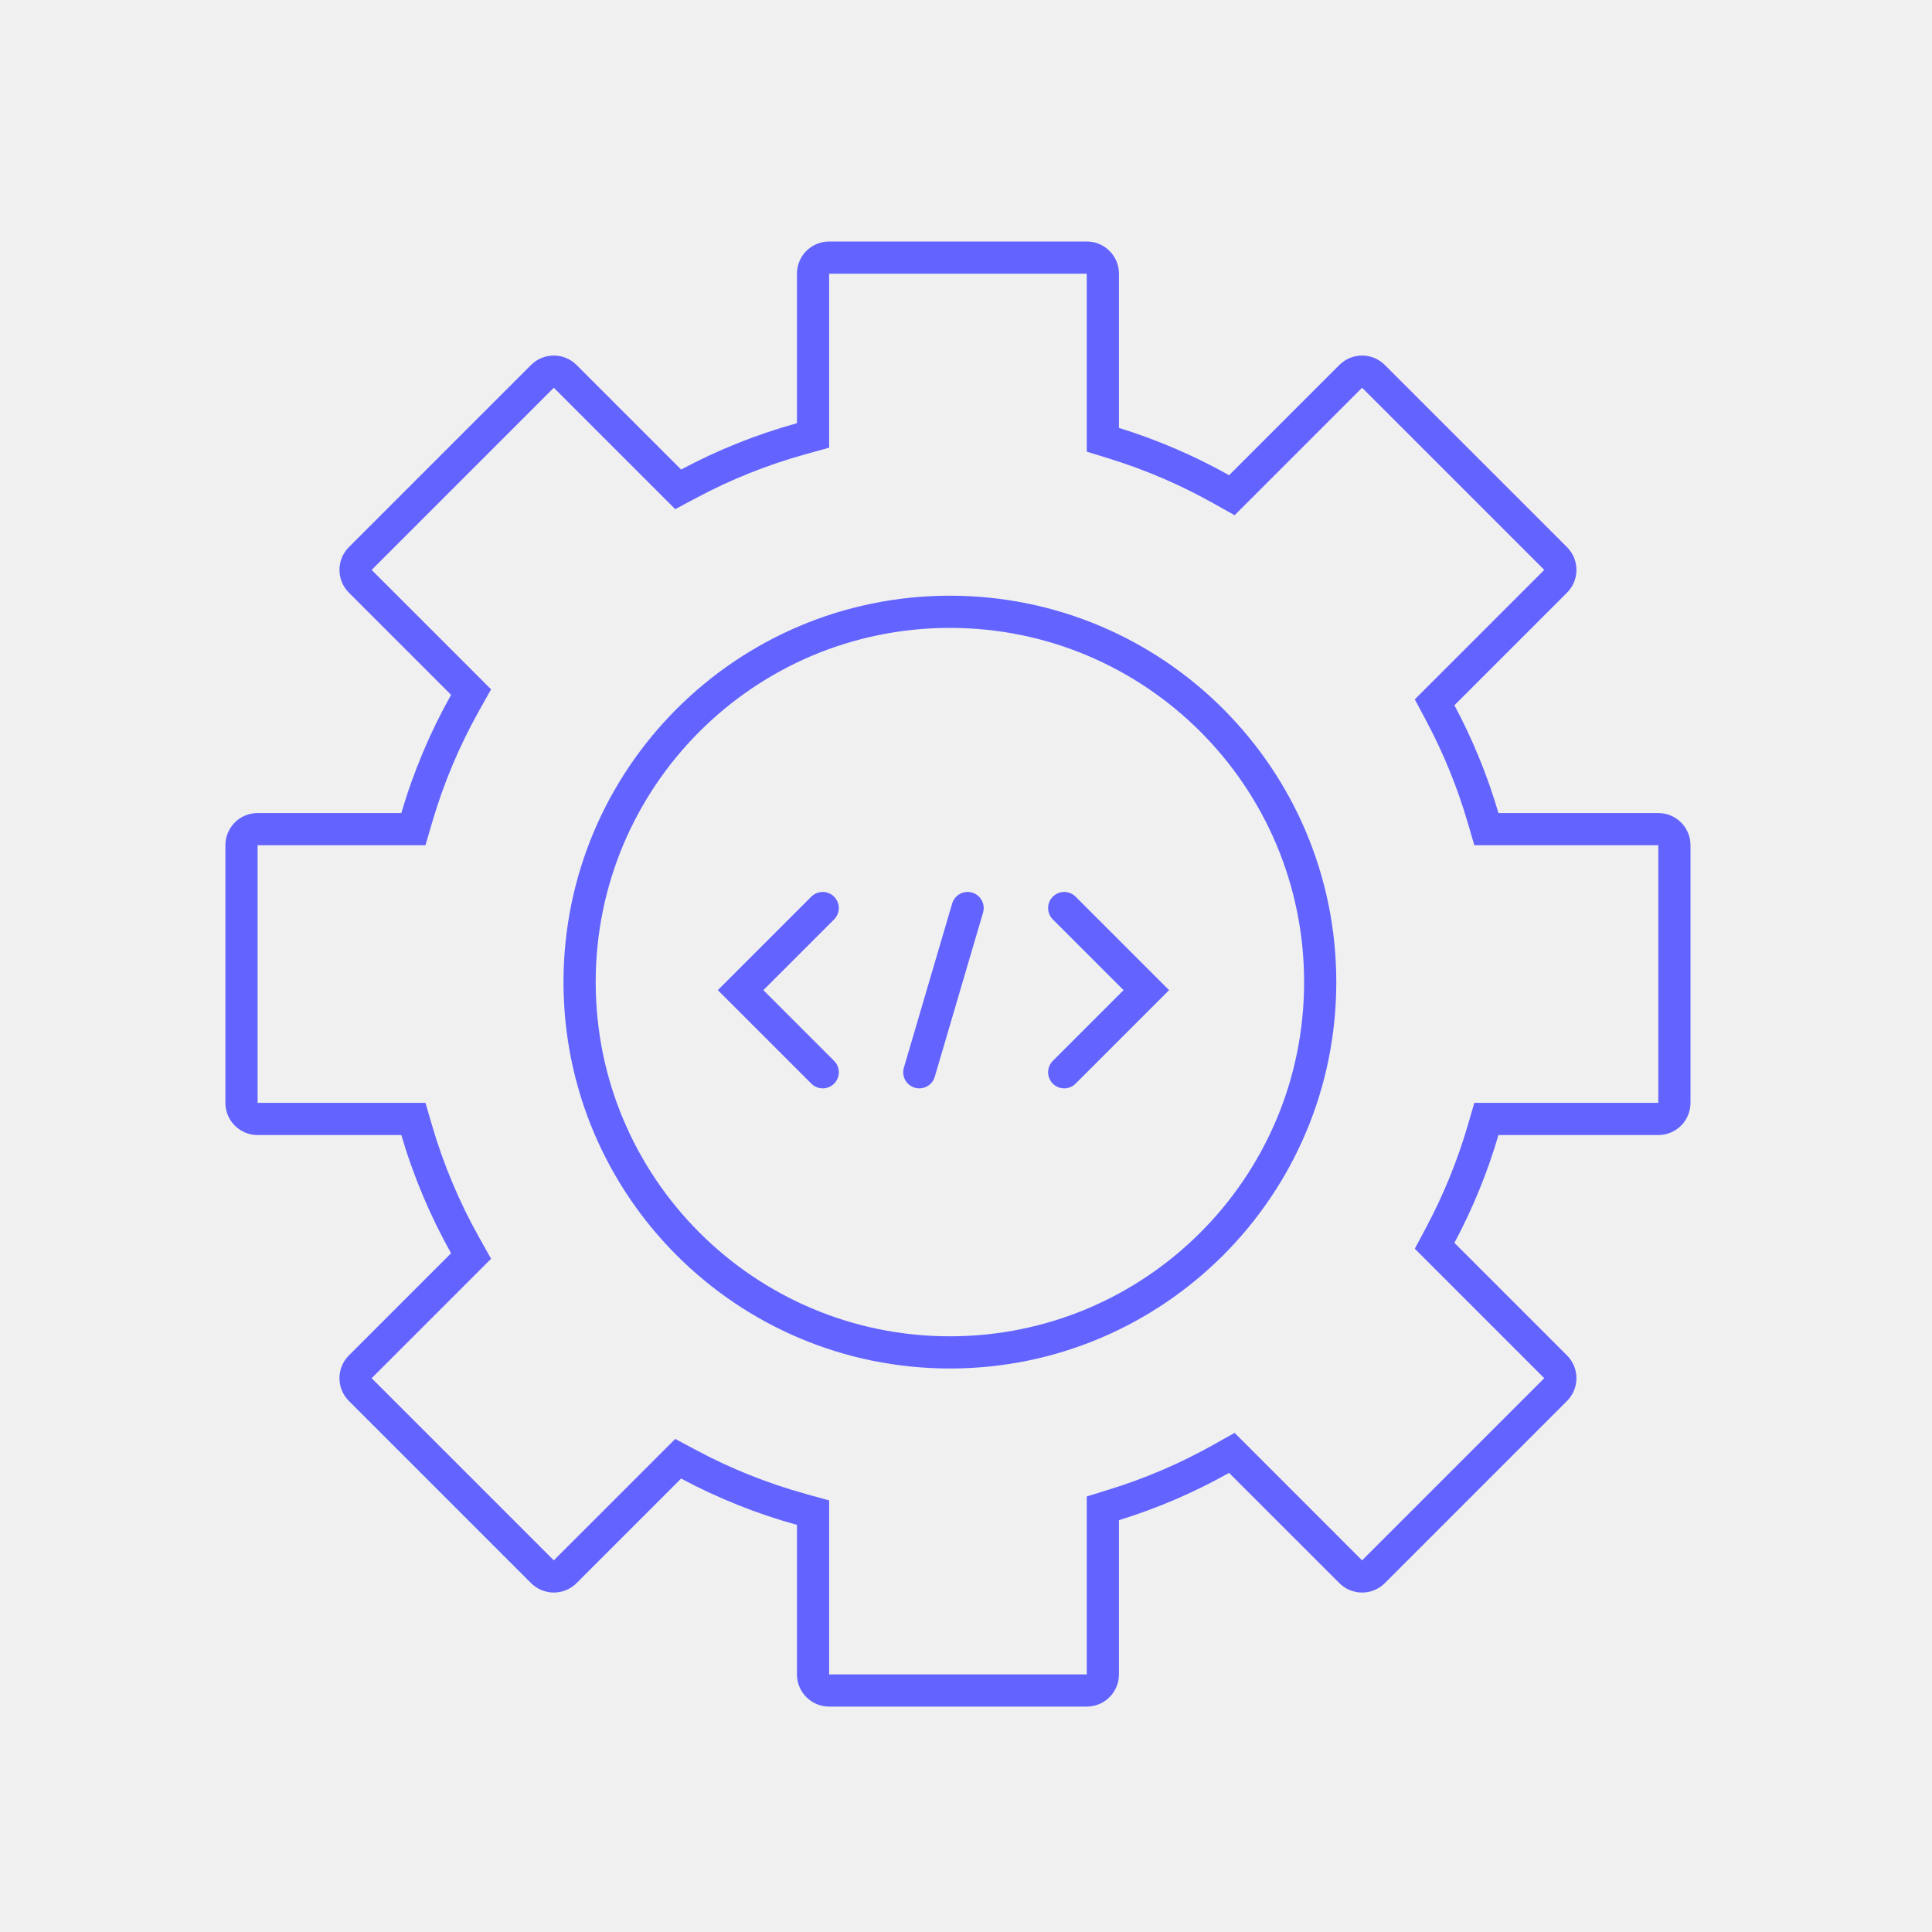
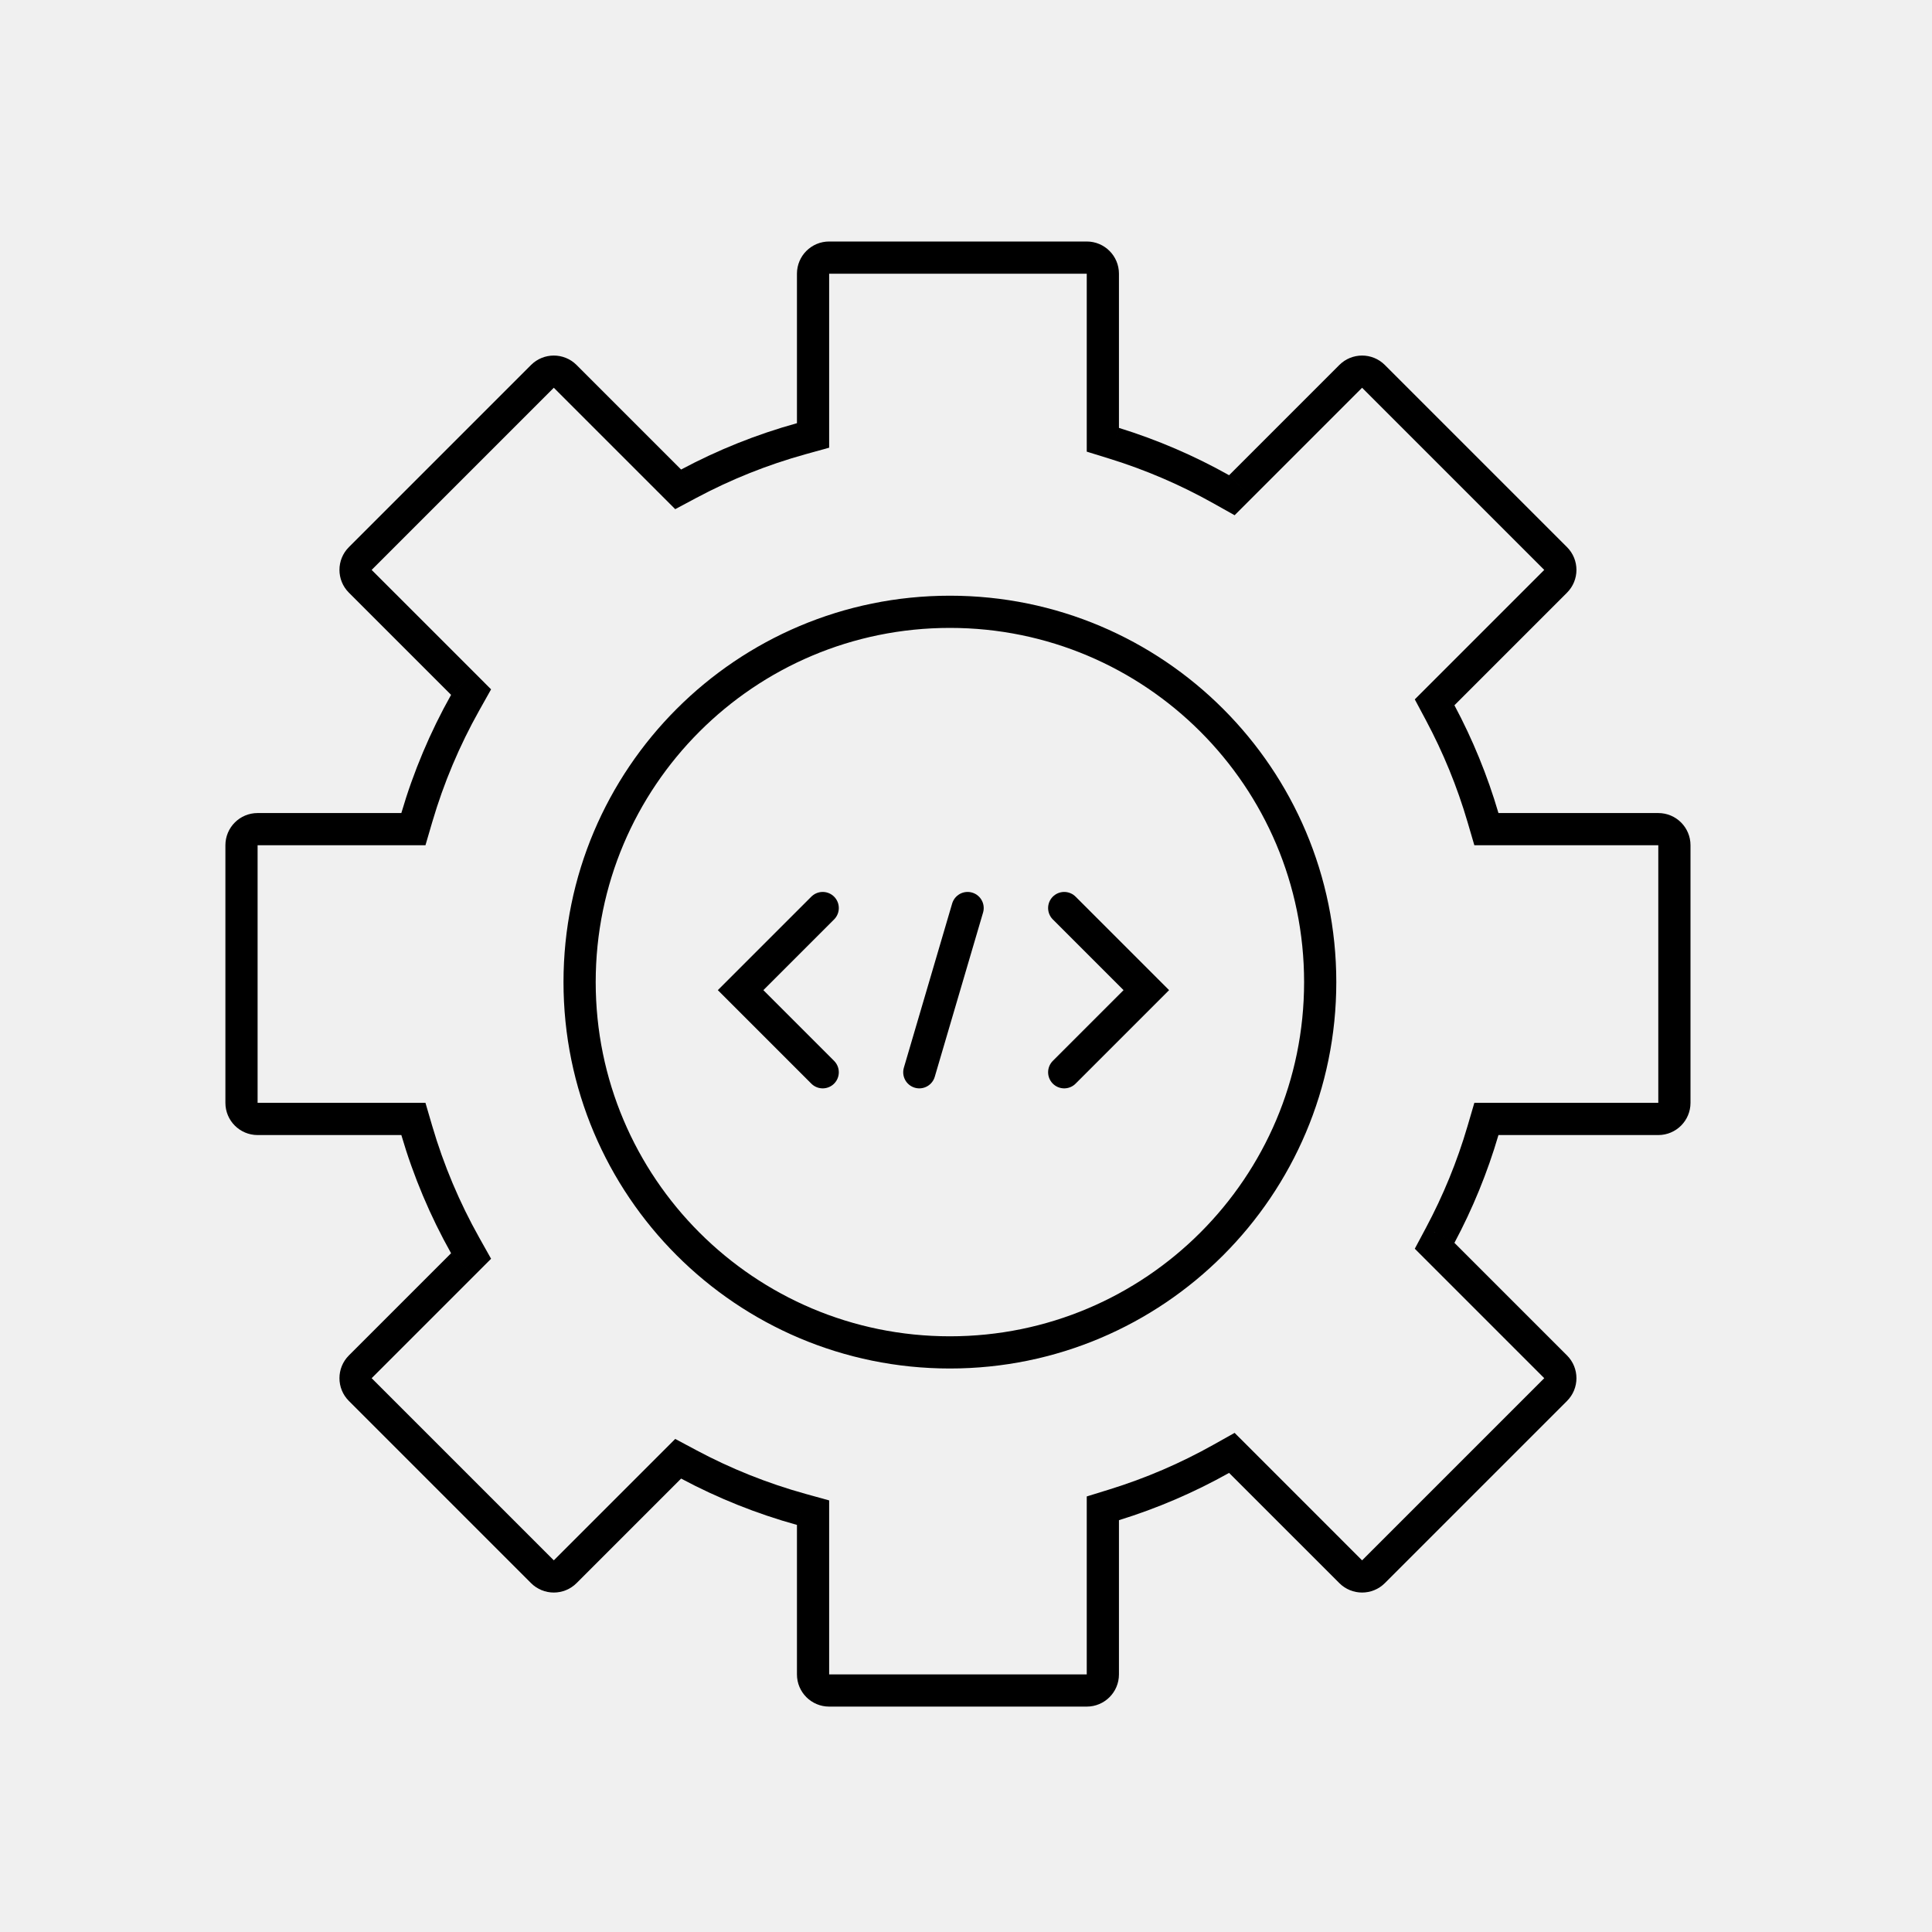
<svg xmlns="http://www.w3.org/2000/svg" width="120" height="120" viewBox="0 0 120 120" fill="none">
-   <circle cx="59" cy="61" r="23" stroke="#6364FF" stroke-width="2" />
+   <circle cx="59" cy="61" r="23" stroke="currentColor" stroke-width="2" />
  <mask id="path-2-inside-1_187_47" fill="white">
    <path fill-rule="evenodd" clip-rule="evenodd" d="M49.5 17C49.5 15.895 50.395 15 51.5 15H67.5C68.605 15 69.5 15.895 69.5 17V26.578C71.899 27.32 74.189 28.309 76.341 29.517L83.188 22.67C83.969 21.889 85.236 21.889 86.016 22.67L97.33 33.983C98.111 34.764 98.111 36.031 97.33 36.812L90.337 43.805C91.465 45.918 92.386 48.159 93.072 50.5H103C104.105 50.5 105 51.395 105 52.5V68.5C105 69.605 104.105 70.5 103 70.5H93.072C92.386 72.841 91.465 75.082 90.337 77.195L97.33 84.188C98.111 84.969 98.111 86.236 97.33 87.016L86.016 98.33C85.236 99.111 83.969 99.111 83.188 98.33L76.341 91.484C74.189 92.691 71.899 93.68 69.5 94.421V104C69.5 105.105 68.605 106 67.5 106H51.5C50.395 106 49.5 105.105 49.5 104V94.715C46.978 94.016 44.568 93.046 42.305 91.837L35.812 98.33C35.031 99.111 33.764 99.111 32.983 98.33L21.67 87.016C20.889 86.236 20.889 84.969 21.67 84.188L28.017 77.841C26.726 75.54 25.684 73.081 24.928 70.5H16C14.895 70.5 14 69.605 14 68.5V52.5C14 51.395 14.895 50.5 16 50.5H24.928C25.684 47.919 26.726 45.459 28.017 43.159L21.67 36.812C20.889 36.031 20.889 34.764 21.67 33.983L32.983 22.67C33.764 21.889 35.031 21.889 35.812 22.67L42.305 29.163C44.568 27.954 46.978 26.984 49.5 26.285V17Z" />
  </mask>
-   <path d="M69.5 26.578H67.5V28.053L68.909 28.489L69.5 26.578ZM76.341 29.517L75.363 31.261L76.684 32.002L77.756 30.931L76.341 29.517ZM83.188 22.67L81.774 21.256L81.774 21.256L83.188 22.67ZM86.016 22.67L87.431 21.256L87.431 21.256L86.016 22.67ZM97.33 33.983L95.916 35.398L95.916 35.398L97.33 33.983ZM97.33 36.812L95.916 35.398L95.916 35.398L97.33 36.812ZM90.337 43.805L88.923 42.391L87.875 43.439L88.573 44.747L90.337 43.805ZM93.072 50.5L91.153 51.062L91.574 52.5H93.072V50.5ZM93.072 70.5V68.5H91.574L91.153 69.938L93.072 70.5ZM90.337 77.195L88.573 76.253L87.875 77.561L88.923 78.609L90.337 77.195ZM97.33 84.188L95.916 85.602L97.33 84.188ZM83.188 98.33L84.602 96.916L83.188 98.33ZM76.341 91.484L77.756 90.069L76.684 88.998L75.363 89.739L76.341 91.484ZM69.5 94.421L68.909 92.511L67.5 92.947V94.421H69.5ZM49.5 94.715H51.5V93.193L50.034 92.787L49.5 94.715ZM42.305 91.837L43.247 90.073L41.939 89.375L40.891 90.423L42.305 91.837ZM35.812 98.33L34.398 96.916L34.398 96.916L35.812 98.33ZM32.983 98.33L34.398 96.916L34.398 96.916L32.983 98.33ZM21.67 87.016L20.256 88.431L20.256 88.431L21.67 87.016ZM21.67 84.188L20.256 82.774L20.256 82.774L21.67 84.188ZM28.017 77.841L29.431 79.256L30.502 78.184L29.761 76.863L28.017 77.841ZM24.928 70.5L26.847 69.938L26.426 68.5H24.928V70.5ZM24.928 50.5V52.5H26.426L26.847 51.062L24.928 50.5ZM28.017 43.159L29.761 44.137L30.502 42.816L29.431 41.744L28.017 43.159ZM21.67 36.812L20.256 38.226H20.256L21.67 36.812ZM21.67 33.983L23.084 35.398L23.084 35.398L21.67 33.983ZM32.983 22.67L34.398 24.084L34.398 24.084L32.983 22.67ZM35.812 22.67L34.398 24.084V24.084L35.812 22.67ZM42.305 29.163L40.891 30.577L41.939 31.625L43.247 30.927L42.305 29.163ZM49.5 26.285L50.034 28.213L51.5 27.807V26.285H49.5ZM51.5 13C49.291 13 47.5 14.791 47.5 17H51.5V17V13ZM67.5 13H51.5V17H67.5V13ZM71.5 17C71.5 14.791 69.709 13 67.5 13V17H71.5ZM71.5 26.578V17H67.5V26.578H71.5ZM77.32 27.772C75.046 26.497 72.626 25.452 70.091 24.668L68.909 28.489C71.172 29.189 73.333 30.122 75.363 31.261L77.32 27.772ZM81.774 21.256L74.927 28.102L77.756 30.931L84.602 24.084L81.774 21.256ZM87.431 21.256C85.869 19.694 83.336 19.694 81.774 21.256L84.602 24.084H84.602L87.431 21.256ZM98.744 32.569L87.431 21.256L84.602 24.084L95.916 35.398L98.744 32.569ZM98.744 38.226C100.307 36.664 100.307 34.131 98.744 32.569L95.916 35.398V35.398L98.744 38.226ZM91.751 45.219L98.744 38.226L95.916 35.398L88.923 42.391L91.751 45.219ZM94.991 49.938C94.266 47.464 93.293 45.096 92.102 42.863L88.573 44.747C89.637 46.741 90.506 48.854 91.153 51.062L94.991 49.938ZM103 48.5H93.072V52.5H103V48.5ZM107 52.5C107 50.291 105.209 48.5 103 48.5V52.5H107ZM107 68.5V52.5H103V68.5H107ZM103 72.5C105.209 72.5 107 70.709 107 68.5H103V72.5ZM93.072 72.5H103V68.5H93.072V72.5ZM92.102 78.137C93.293 75.904 94.266 73.537 94.991 71.062L91.153 69.938C90.506 72.146 89.637 74.259 88.573 76.253L92.102 78.137ZM98.744 82.774L91.751 75.781L88.923 78.609L95.916 85.602L98.744 82.774ZM98.744 88.431C100.307 86.869 100.307 84.336 98.744 82.774L95.916 85.602L98.744 88.431ZM87.431 99.744L98.744 88.431L95.916 85.602L84.602 96.916L87.431 99.744ZM81.774 99.744C83.336 101.307 85.869 101.307 87.431 99.744L84.602 96.916L81.774 99.744ZM74.927 92.898L81.774 99.744L84.602 96.916L77.756 90.069L74.927 92.898ZM70.091 96.332C72.626 95.548 75.046 94.503 77.32 93.228L75.363 89.739C73.333 90.878 71.172 91.811 68.909 92.511L70.091 96.332ZM71.5 104V94.421H67.5V104H71.5ZM67.5 108C69.709 108 71.5 106.209 71.5 104H67.5V108ZM51.5 108H67.5V104H51.5V108ZM47.5 104C47.5 106.209 49.291 108 51.5 108V104H47.5ZM47.5 94.715V104H51.5V94.715H47.5ZM41.363 93.602C43.754 94.878 46.3 95.903 48.966 96.642L50.034 92.787C47.655 92.128 45.382 91.213 43.247 90.073L41.363 93.602ZM37.226 99.744L43.719 93.251L40.891 90.423L34.398 96.916L37.226 99.744ZM31.569 99.744C33.131 101.307 35.664 101.307 37.226 99.744L34.398 96.916H34.398L31.569 99.744ZM20.256 88.431L31.569 99.744L34.398 96.916L23.084 85.602L20.256 88.431ZM20.256 82.774C18.694 84.336 18.694 86.869 20.256 88.431L23.084 85.602V85.602L20.256 82.774ZM26.602 76.427L20.256 82.774L23.084 85.602L29.431 79.256L26.602 76.427ZM23.009 71.062C23.808 73.79 24.909 76.389 26.272 78.82L29.761 76.863C28.543 74.692 27.561 72.372 26.847 69.938L23.009 71.062ZM16 72.5H24.928V68.5H16V72.5ZM12 68.5C12 70.709 13.791 72.5 16 72.5V68.5H16H12ZM12 52.5V68.5H16V52.5H12ZM16 48.5C13.791 48.5 12 50.291 12 52.5H16H16V48.5ZM24.928 48.5H16V52.5H24.928V48.5ZM26.272 42.18C24.909 44.611 23.808 47.21 23.009 49.938L26.847 51.062C27.561 48.628 28.543 46.308 29.761 44.137L26.272 42.18ZM20.256 38.226L26.602 44.573L29.431 41.744L23.084 35.398L20.256 38.226ZM20.256 32.569C18.694 34.131 18.694 36.664 20.256 38.226L23.084 35.398H23.084L20.256 32.569ZM31.569 21.256L20.256 32.569L23.084 35.398L34.398 24.084L31.569 21.256ZM37.226 21.256C35.664 19.694 33.131 19.694 31.569 21.256L34.398 24.084H34.398L37.226 21.256ZM43.719 27.749L37.226 21.256L34.398 24.084L40.891 30.577L43.719 27.749ZM48.966 24.358C46.3 25.097 43.754 26.122 41.363 27.398L43.247 30.927C45.382 29.787 47.655 28.872 50.034 28.213L48.966 24.358ZM47.5 17V26.285H51.5V17H47.5Z" fill="#6364FF" mask="url(#path-2-inside-1_187_47)" />
-   <path d="M51.1 56.4L46 61.5L51.1 66.6" stroke="#6364FF" stroke-width="2" stroke-linecap="round" />
-   <path d="M66.1 56.4L71.2 61.5L66.1 66.6" stroke="#6364FF" stroke-width="2" stroke-linecap="round" />
-   <path d="M60.1 56.4L57.1 66.6" stroke="#6364FF" stroke-width="2" stroke-linecap="round" />
+   <path d="M69.5 26.578H67.5V28.053L68.909 28.489L69.5 26.578ZM76.341 29.517L75.363 31.261L76.684 32.002L77.756 30.931L76.341 29.517ZM83.188 22.67L81.774 21.256L81.774 21.256L83.188 22.67ZM86.016 22.67L87.431 21.256L87.431 21.256L86.016 22.67ZM97.33 33.983L95.916 35.398L95.916 35.398L97.33 33.983ZM97.33 36.812L95.916 35.398L95.916 35.398L97.33 36.812ZM90.337 43.805L88.923 42.391L87.875 43.439L88.573 44.747L90.337 43.805ZM93.072 50.5L91.153 51.062L91.574 52.5H93.072V50.5ZM93.072 70.5V68.5H91.574L91.153 69.938L93.072 70.5ZM90.337 77.195L88.573 76.253L87.875 77.561L88.923 78.609L90.337 77.195ZM97.33 84.188L95.916 85.602L97.33 84.188ZM83.188 98.33L84.602 96.916L83.188 98.33ZM76.341 91.484L77.756 90.069L76.684 88.998L75.363 89.739L76.341 91.484ZM69.5 94.421L68.909 92.511L67.5 92.947V94.421H69.5ZM49.5 94.715H51.5V93.193L50.034 92.787L49.5 94.715ZM42.305 91.837L43.247 90.073L41.939 89.375L40.891 90.423L42.305 91.837ZM35.812 98.33L34.398 96.916L34.398 96.916L35.812 98.33ZM32.983 98.33L34.398 96.916L34.398 96.916L32.983 98.33ZM21.67 87.016L20.256 88.431L20.256 88.431L21.67 87.016ZM21.67 84.188L20.256 82.774L20.256 82.774L21.67 84.188ZM28.017 77.841L29.431 79.256L30.502 78.184L29.761 76.863L28.017 77.841ZM24.928 70.5L26.847 69.938L26.426 68.5H24.928V70.5ZM24.928 50.5V52.5H26.426L26.847 51.062L24.928 50.5ZM28.017 43.159L29.761 44.137L30.502 42.816L29.431 41.744L28.017 43.159ZM21.67 36.812L20.256 38.226H20.256L21.67 36.812ZM21.67 33.983L23.084 35.398L23.084 35.398L21.67 33.983ZM32.983 22.67L34.398 24.084L34.398 24.084L32.983 22.67ZM35.812 22.67L34.398 24.084V24.084L35.812 22.67ZM42.305 29.163L40.891 30.577L41.939 31.625L43.247 30.927L42.305 29.163ZM49.5 26.285L50.034 28.213L51.5 27.807V26.285H49.5ZM51.5 13C49.291 13 47.5 14.791 47.5 17H51.5V17V13ZM67.5 13H51.5V17H67.5V13ZM71.5 17C71.5 14.791 69.709 13 67.5 13V17H71.5ZM71.5 26.578V17H67.5V26.578H71.5ZM77.32 27.772C75.046 26.497 72.626 25.452 70.091 24.668L68.909 28.489C71.172 29.189 73.333 30.122 75.363 31.261L77.32 27.772ZM81.774 21.256L74.927 28.102L77.756 30.931L84.602 24.084L81.774 21.256ZM87.431 21.256C85.869 19.694 83.336 19.694 81.774 21.256L84.602 24.084H84.602L87.431 21.256ZM98.744 32.569L87.431 21.256L84.602 24.084L95.916 35.398L98.744 32.569ZM98.744 38.226C100.307 36.664 100.307 34.131 98.744 32.569L95.916 35.398V35.398L98.744 38.226ZM91.751 45.219L98.744 38.226L95.916 35.398L88.923 42.391L91.751 45.219ZM94.991 49.938C94.266 47.464 93.293 45.096 92.102 42.863L88.573 44.747C89.637 46.741 90.506 48.854 91.153 51.062L94.991 49.938ZM103 48.5H93.072V52.5H103V48.5ZM107 52.5C107 50.291 105.209 48.5 103 48.5V52.5H107ZM107 68.5V52.5H103V68.5H107ZM103 72.5C105.209 72.5 107 70.709 107 68.5H103V72.5ZM93.072 72.5H103V68.5H93.072V72.5ZM92.102 78.137C93.293 75.904 94.266 73.537 94.991 71.062L91.153 69.938C90.506 72.146 89.637 74.259 88.573 76.253L92.102 78.137ZM98.744 82.774L91.751 75.781L88.923 78.609L95.916 85.602L98.744 82.774ZM98.744 88.431C100.307 86.869 100.307 84.336 98.744 82.774L95.916 85.602L98.744 88.431ZM87.431 99.744L98.744 88.431L95.916 85.602L84.602 96.916L87.431 99.744ZM81.774 99.744C83.336 101.307 85.869 101.307 87.431 99.744L84.602 96.916L81.774 99.744ZM74.927 92.898L81.774 99.744L84.602 96.916L77.756 90.069L74.927 92.898ZM70.091 96.332C72.626 95.548 75.046 94.503 77.32 93.228L75.363 89.739C73.333 90.878 71.172 91.811 68.909 92.511L70.091 96.332ZM71.5 104V94.421H67.5V104H71.5ZM67.5 108C69.709 108 71.5 106.209 71.5 104H67.5V108ZM51.5 108H67.5V104H51.5V108ZM47.5 104C47.5 106.209 49.291 108 51.5 108V104H47.5ZM47.5 94.715V104H51.5V94.715H47.5ZM41.363 93.602C43.754 94.878 46.3 95.903 48.966 96.642L50.034 92.787C47.655 92.128 45.382 91.213 43.247 90.073L41.363 93.602ZM37.226 99.744L43.719 93.251L40.891 90.423L34.398 96.916L37.226 99.744ZM31.569 99.744C33.131 101.307 35.664 101.307 37.226 99.744L34.398 96.916H34.398L31.569 99.744ZM20.256 88.431L31.569 99.744L34.398 96.916L23.084 85.602L20.256 88.431ZM20.256 82.774C18.694 84.336 18.694 86.869 20.256 88.431L23.084 85.602V85.602L20.256 82.774ZM26.602 76.427L20.256 82.774L23.084 85.602L29.431 79.256L26.602 76.427ZM23.009 71.062C23.808 73.79 24.909 76.389 26.272 78.82L29.761 76.863C28.543 74.692 27.561 72.372 26.847 69.938L23.009 71.062ZM16 72.5H24.928V68.5H16V72.5ZM12 68.5C12 70.709 13.791 72.5 16 72.5V68.5H16H12ZM12 52.5V68.5H16V52.5H12ZM16 48.5C13.791 48.5 12 50.291 12 52.5H16H16V48.5ZM24.928 48.5H16V52.5H24.928V48.5ZM26.272 42.18C24.909 44.611 23.808 47.21 23.009 49.938L26.847 51.062C27.561 48.628 28.543 46.308 29.761 44.137L26.272 42.18ZM20.256 38.226L26.602 44.573L29.431 41.744L23.084 35.398L20.256 38.226ZM20.256 32.569C18.694 34.131 18.694 36.664 20.256 38.226L23.084 35.398H23.084L20.256 32.569ZM31.569 21.256L20.256 32.569L23.084 35.398L34.398 24.084L31.569 21.256ZM37.226 21.256C35.664 19.694 33.131 19.694 31.569 21.256L34.398 24.084H34.398L37.226 21.256ZM43.719 27.749L37.226 21.256L34.398 24.084L40.891 30.577L43.719 27.749ZM48.966 24.358C46.3 25.097 43.754 26.122 41.363 27.398L43.247 30.927C45.382 29.787 47.655 28.872 50.034 28.213L48.966 24.358ZM47.5 17V26.285H51.5V17H47.5Z" fill="currentColor" mask="url(#path-2-inside-1_187_47)" />
+   <path d="M51.1 56.4L46 61.5L51.1 66.6" stroke="currentColor" stroke-width="2" stroke-linecap="round" />
+   <path d="M66.1 56.4L71.2 61.5L66.1 66.6" stroke="currentColor" stroke-width="2" stroke-linecap="round" />
+   <path d="M60.1 56.4L57.1 66.6" stroke="currentColor" stroke-width="2" stroke-linecap="round" />
</svg>
